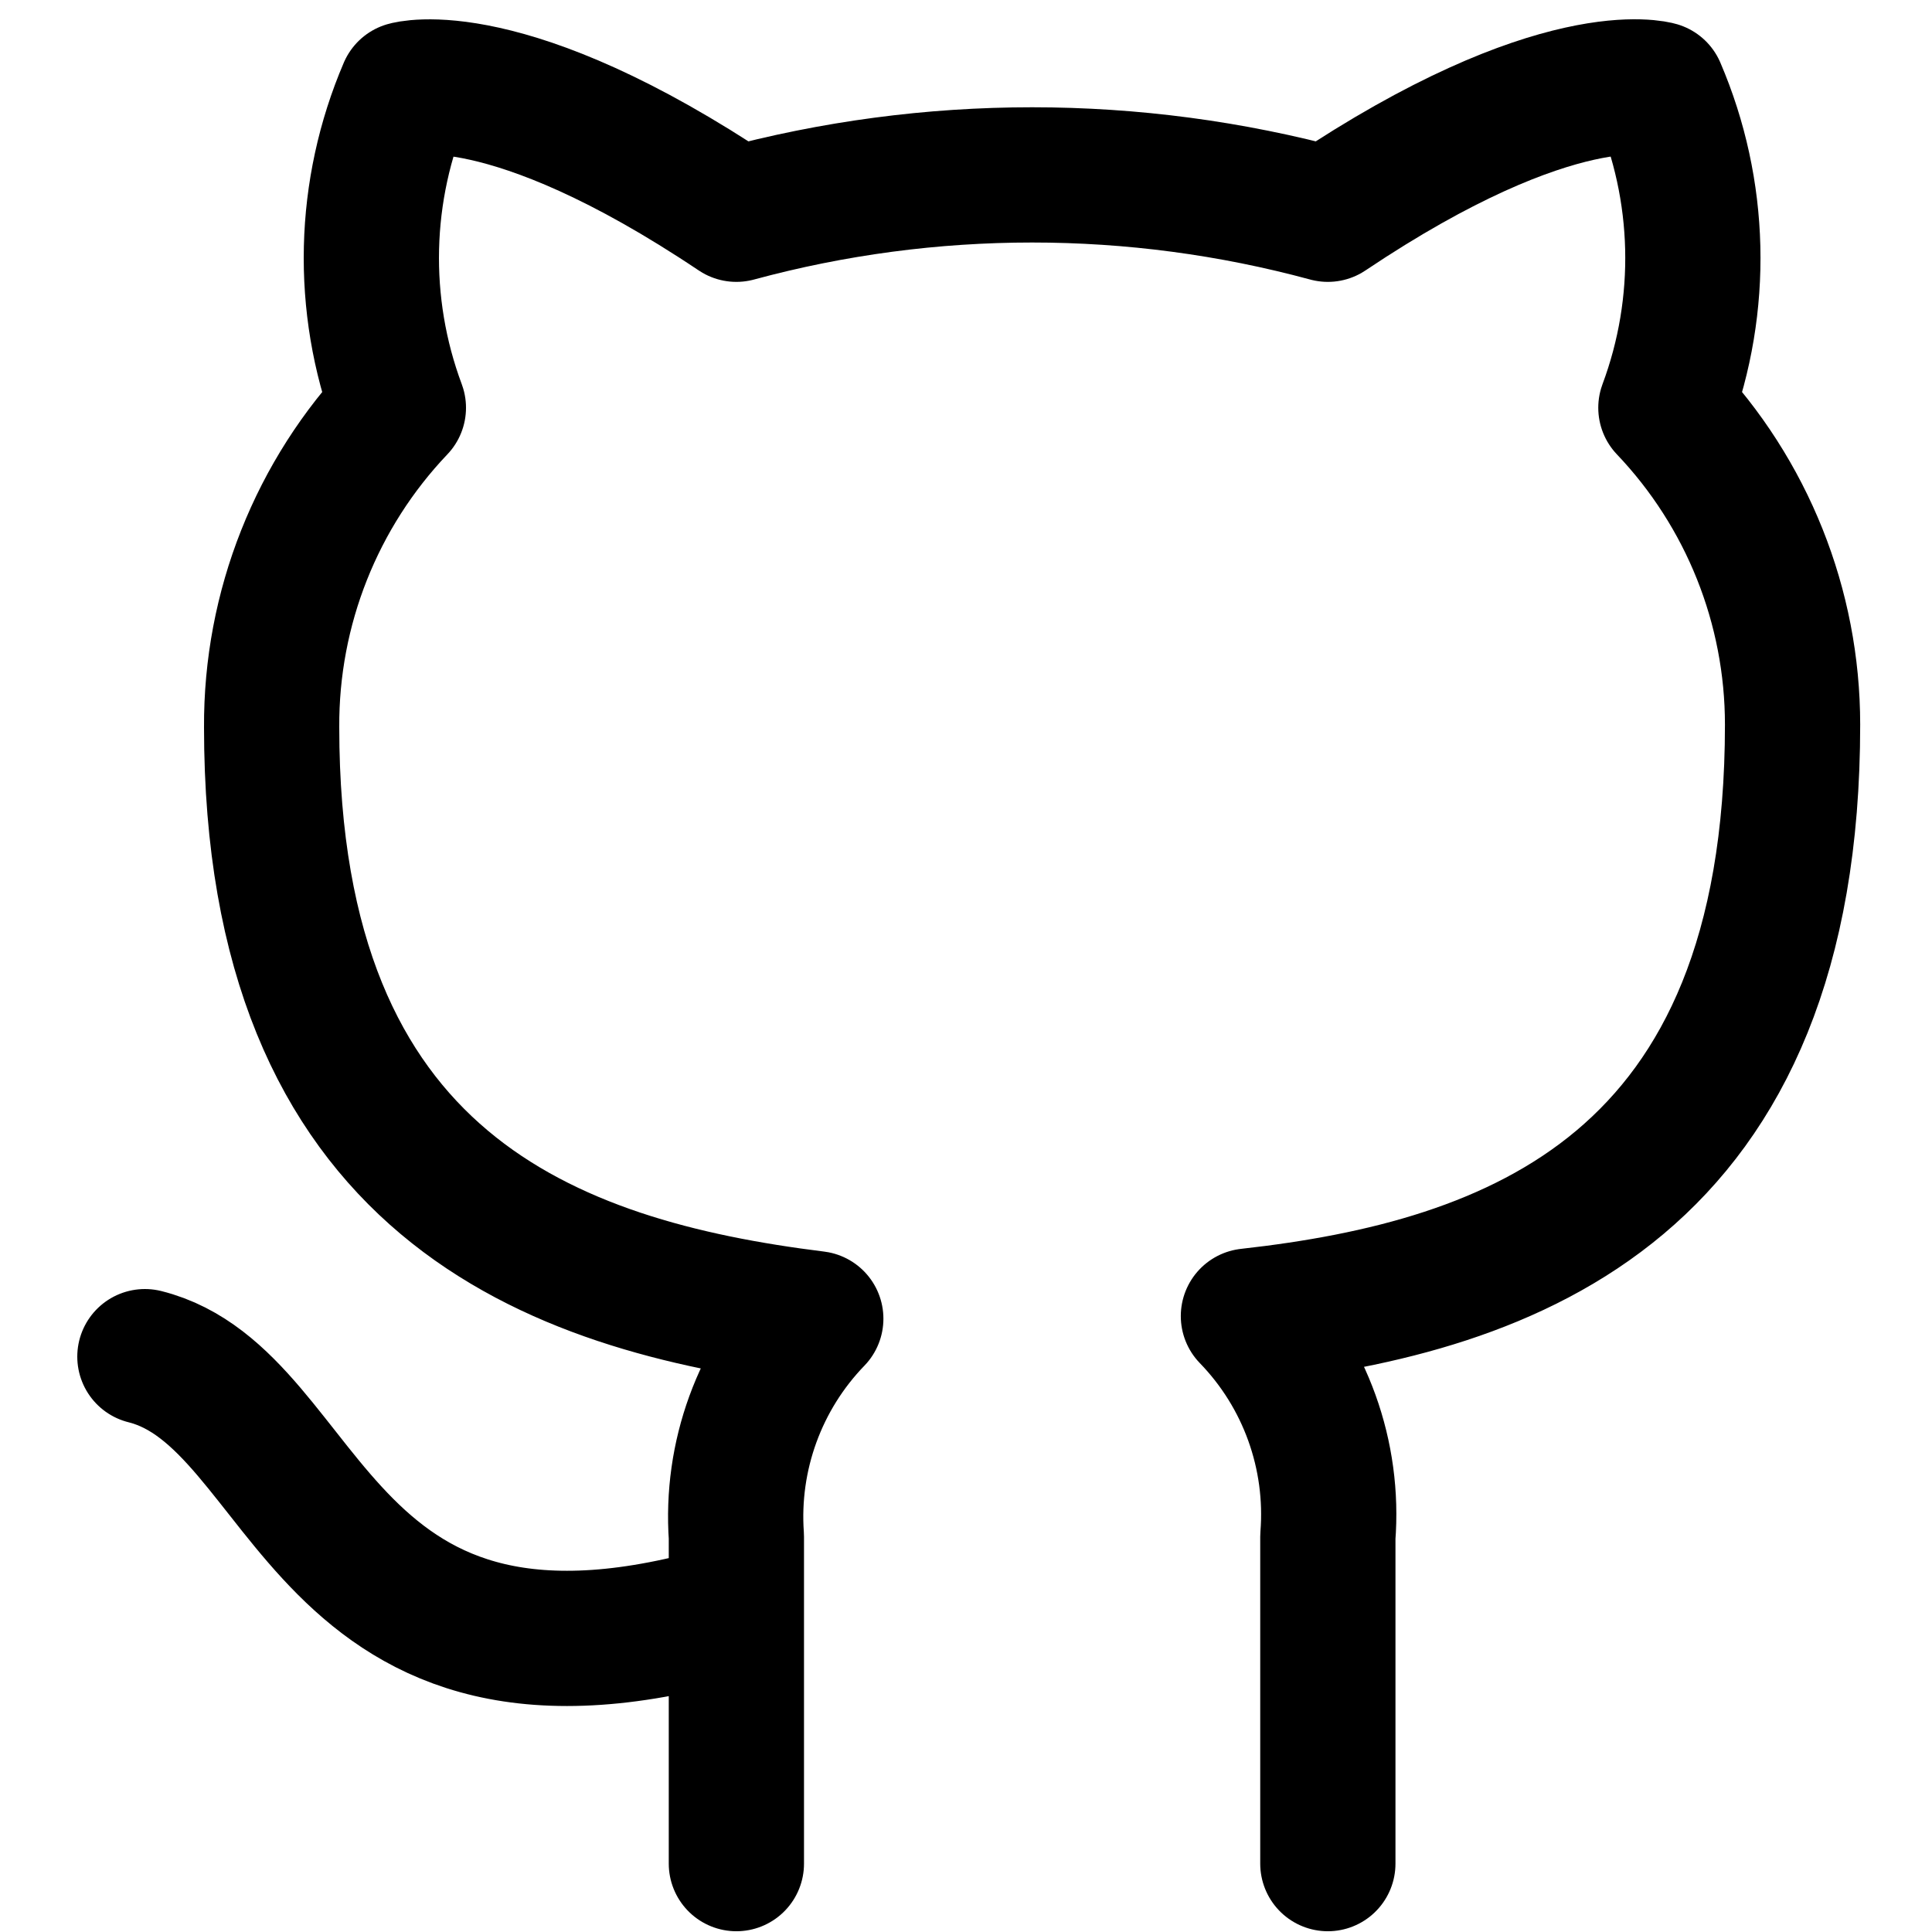
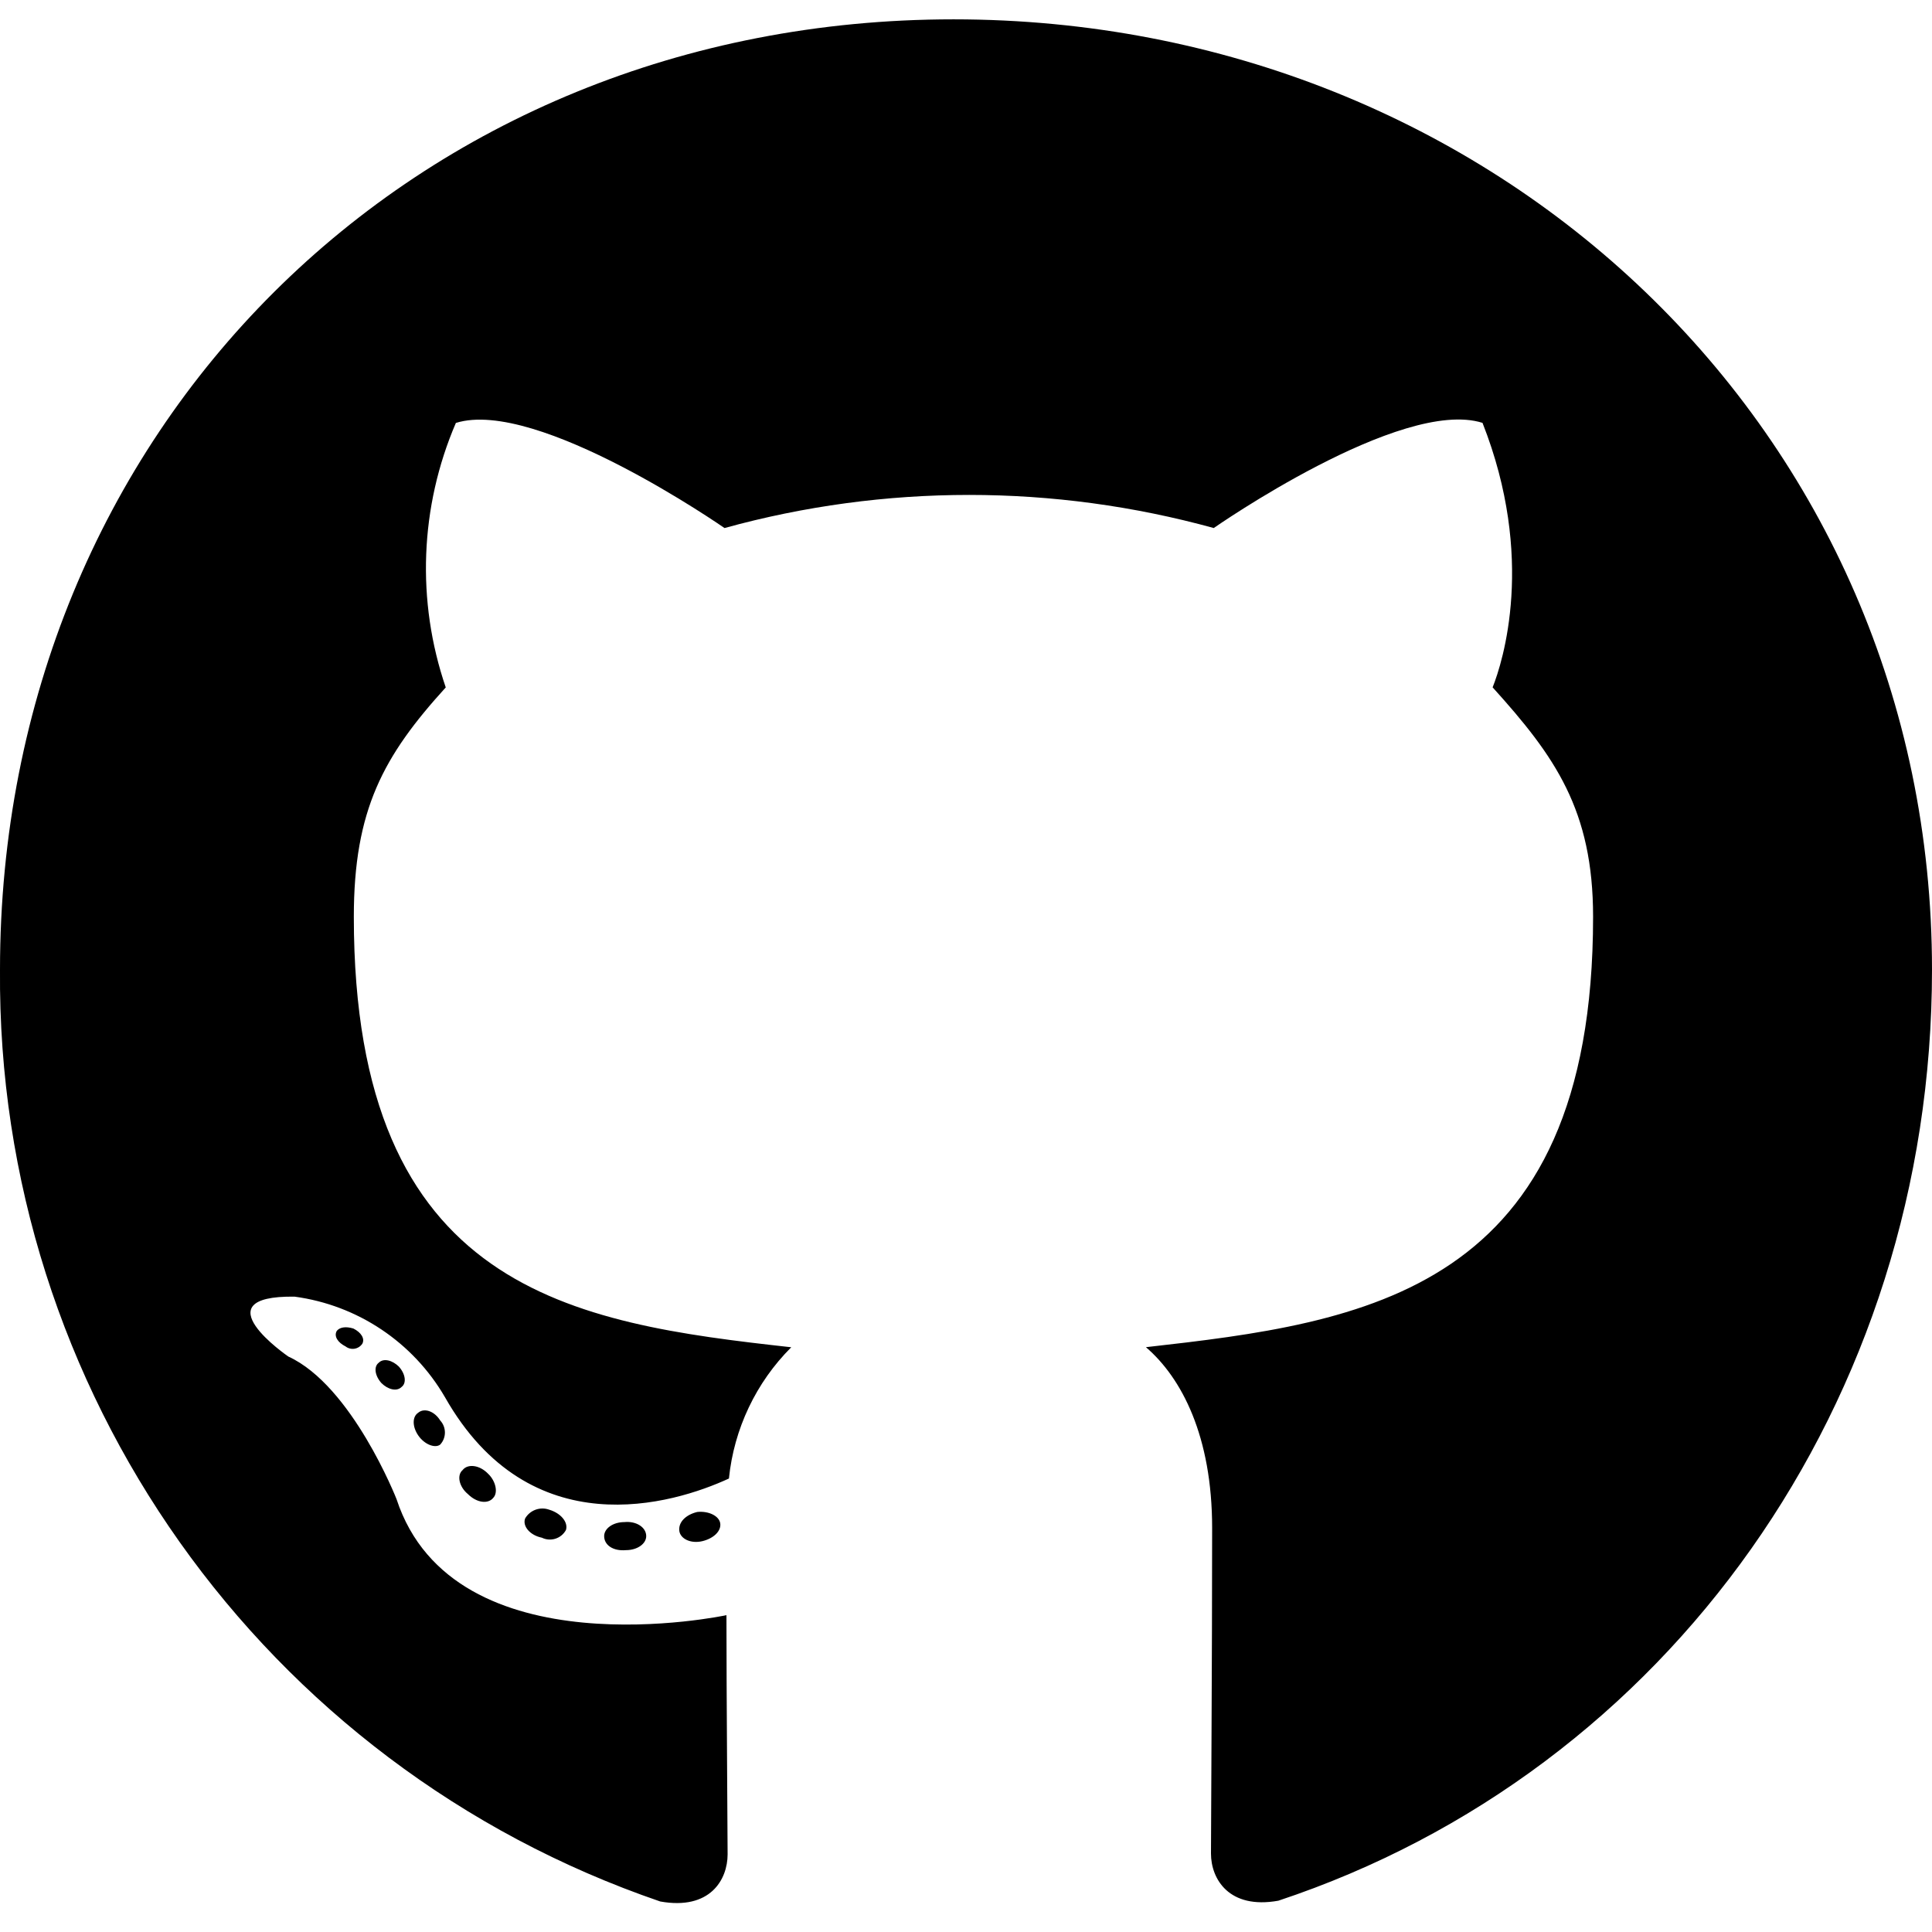
<svg xmlns="http://www.w3.org/2000/svg" width="100" height="100" viewBox="0 0 100 100">
  <defs>
    <clipPath id="clip-github">
      <rect width="100" height="100" />
    </clipPath>
  </defs>
  <g id="github" clip-path="url(#clip-github)">
-     <path id="Icon_feather-github" data-name="Icon feather-github" d="M33.615,80.3C11.747,86.86,11.747,69.366,3,67.18M64.229,93.421V76.5A14.739,14.739,0,0,0,60.118,65.08c13.733-1.531,28.165-6.735,28.165-30.615a23.789,23.789,0,0,0-6.557-16.4,22.174,22.174,0,0,0-.4-16.491S76.169.046,64.229,8.05a58.518,58.518,0,0,0-30.615,0c-11.94-8-17.1-6.473-17.1-6.473a22.174,22.174,0,0,0-.394,16.488A23.792,23.792,0,0,0,9.56,34.6c0,23.7,14.433,28.909,28.165,30.615A14.739,14.739,0,0,0,33.615,76.5V93.421" transform="translate(4.5 3.04)" fill="none" stroke="#000" stroke-linecap="round" stroke-linejoin="round" stroke-width="7" />
+     <path id="Icon_awesome-github" data-name="Icon awesome-github" d="M33.448,79.071c0,.4-.464.726-1.048.726-.665.06-1.129-.262-1.129-.726,0-.4.464-.726,1.048-.726C32.923,78.284,33.448,78.607,33.448,79.071Zm-6.27-.907c-.141.4.262.867.867.988a.946.946,0,0,0,1.25-.4c.121-.4-.262-.867-.867-1.048A1.035,1.035,0,0,0,27.177,78.163Zm8.911-.343c-.585.141-.988.524-.927.988.06.4.585.665,1.19.524.585-.141.988-.524.927-.927C37.218,78.022,36.673,77.76,36.089,77.821ZM49.355.563C21.391.563,0,21.792,0,49.756A50.546,50.546,0,0,0,34.173,97.982c2.581.464,3.488-1.129,3.488-2.44,0-1.25-.06-8.145-.06-12.379,0,0-14.113,3.024-17.077-6.008,0,0-2.3-5.867-5.6-7.379,0,0-4.617-3.165.323-3.1a10.642,10.642,0,0,1,7.782,5.2c4.415,7.782,11.815,5.544,14.7,4.214a11.205,11.205,0,0,1,3.226-6.794c-11.27-1.25-22.641-2.883-22.641-22.278,0-5.544,1.532-8.327,4.758-11.875a19.049,19.049,0,0,1,.524-13.69C27.8,20.139,37.5,26.893,37.5,26.893a47.629,47.629,0,0,1,25.323,0s9.7-6.774,13.911-5.444c2.762,7,1.048,12.379.524,13.69,3.226,3.569,5.2,6.351,5.2,11.875,0,19.456-11.875,21.008-23.145,22.278,1.855,1.593,3.427,4.617,3.427,9.355,0,6.794-.06,15.2-.06,16.855,0,1.31.927,2.9,3.488,2.44C86.331,91.248,100,72.115,100,49.756,100,21.792,77.319.563,49.355.563ZM19.6,70.1c-.262.2-.2.665.141,1.048.323.323.786.464,1.048.2.262-.2.2-.665-.141-1.048C20.323,69.978,19.859,69.837,19.6,70.1Zm-2.177-1.633c-.141.262.06.585.464.786a.6.6,0,0,0,.867-.141c.141-.262-.06-.585-.464-.786C17.883,68.2,17.56,68.264,17.419,68.466Zm6.532,7.177c-.323.262-.2.867.262,1.25.464.464,1.048.524,1.31.2.262-.262.141-.867-.262-1.25C24.819,75.381,24.214,75.321,23.952,75.643Zm-2.3-2.964c-.323.2-.323.726,0,1.19s.867.665,1.129.464a.92.92,0,0,0,0-1.25C22.5,72.619,21.976,72.417,21.653,72.679Z" transform="translate(0 0.438)" />
  </g>
</svg>
